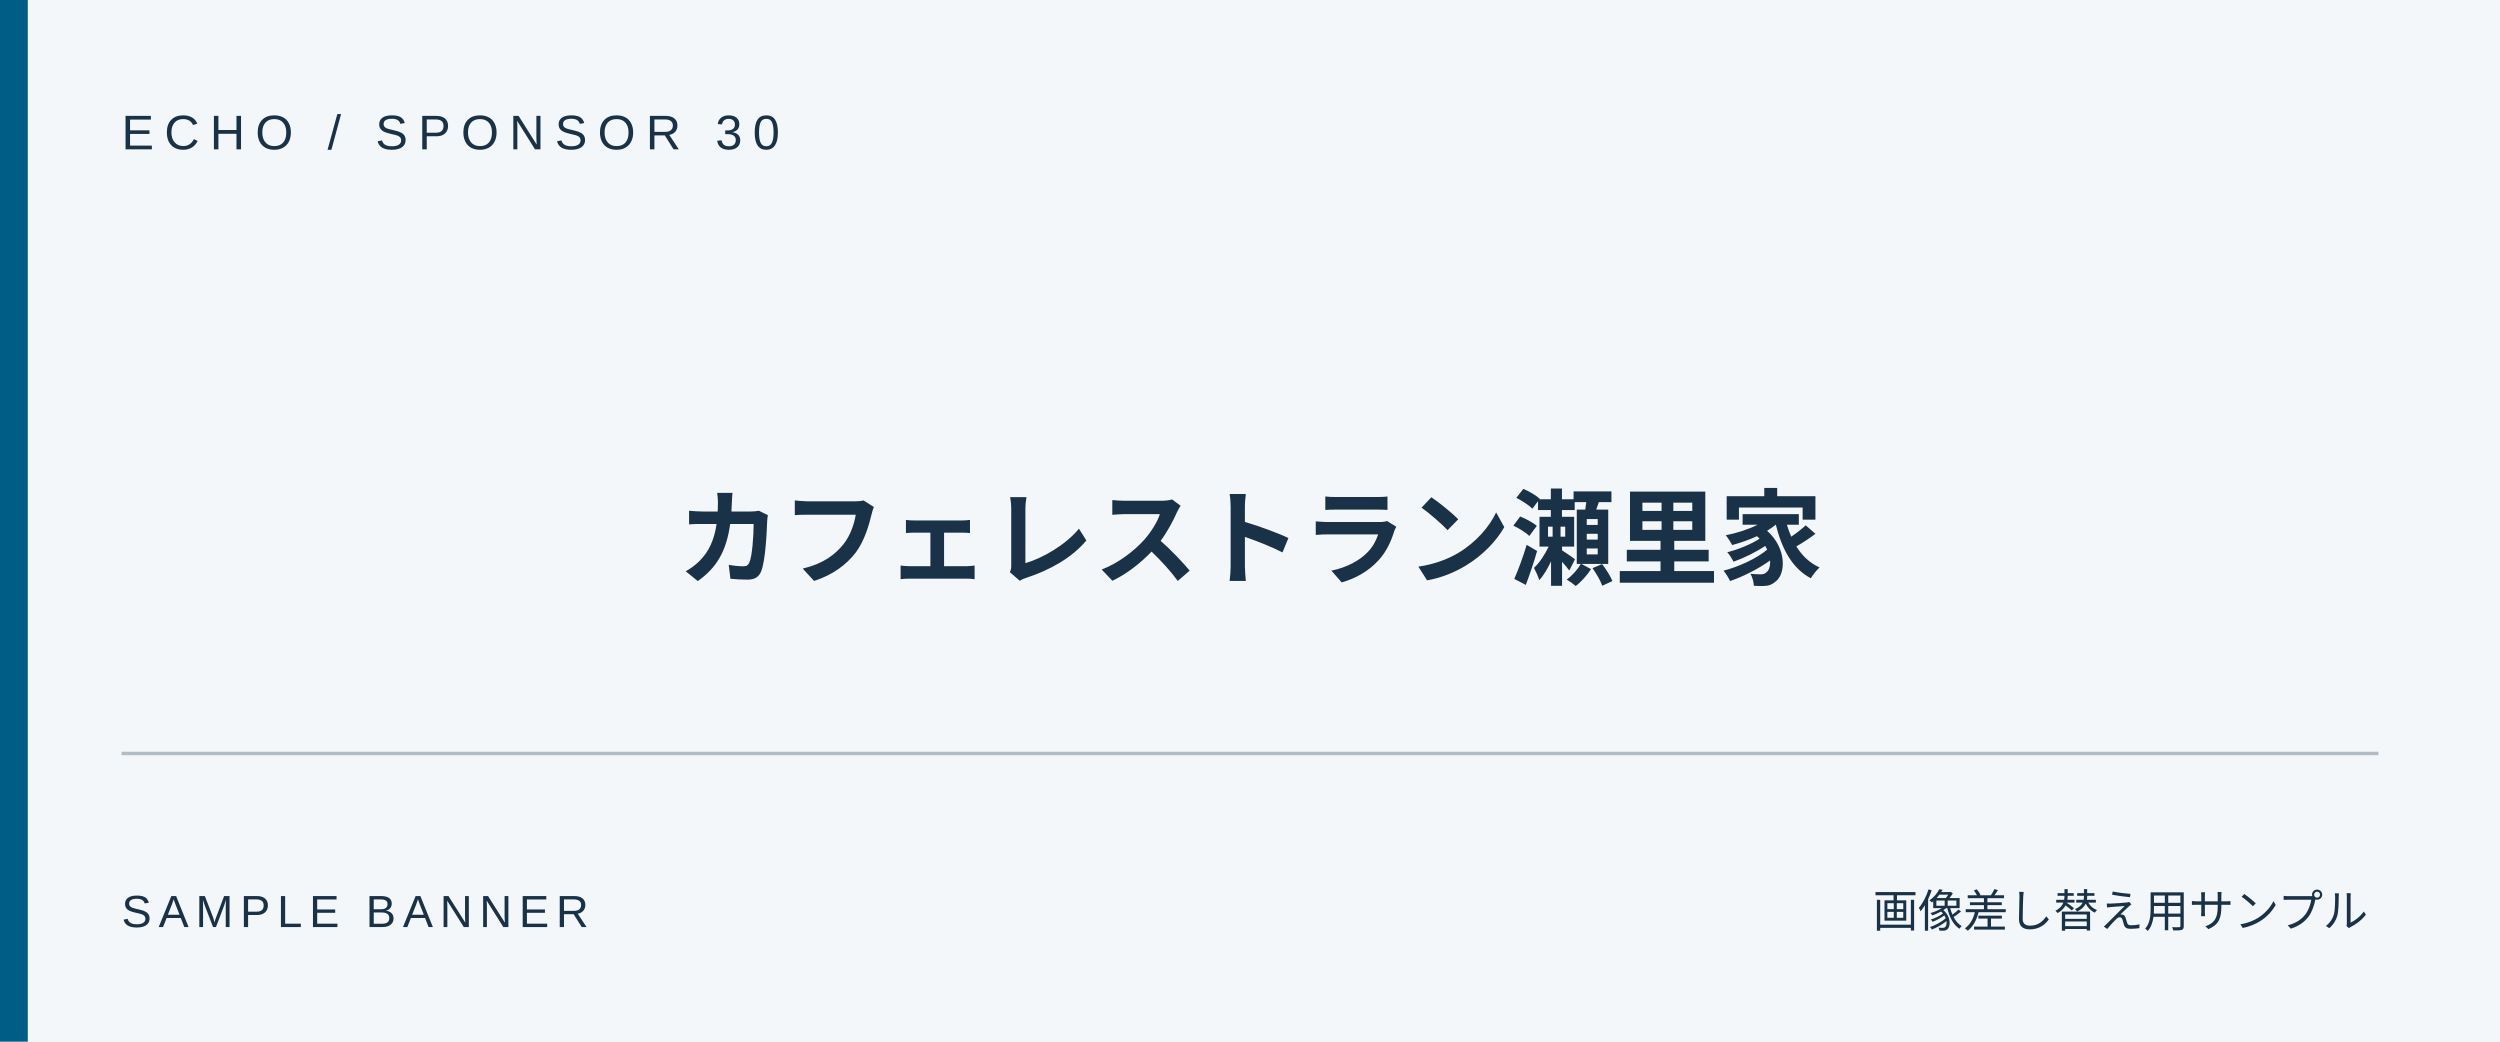
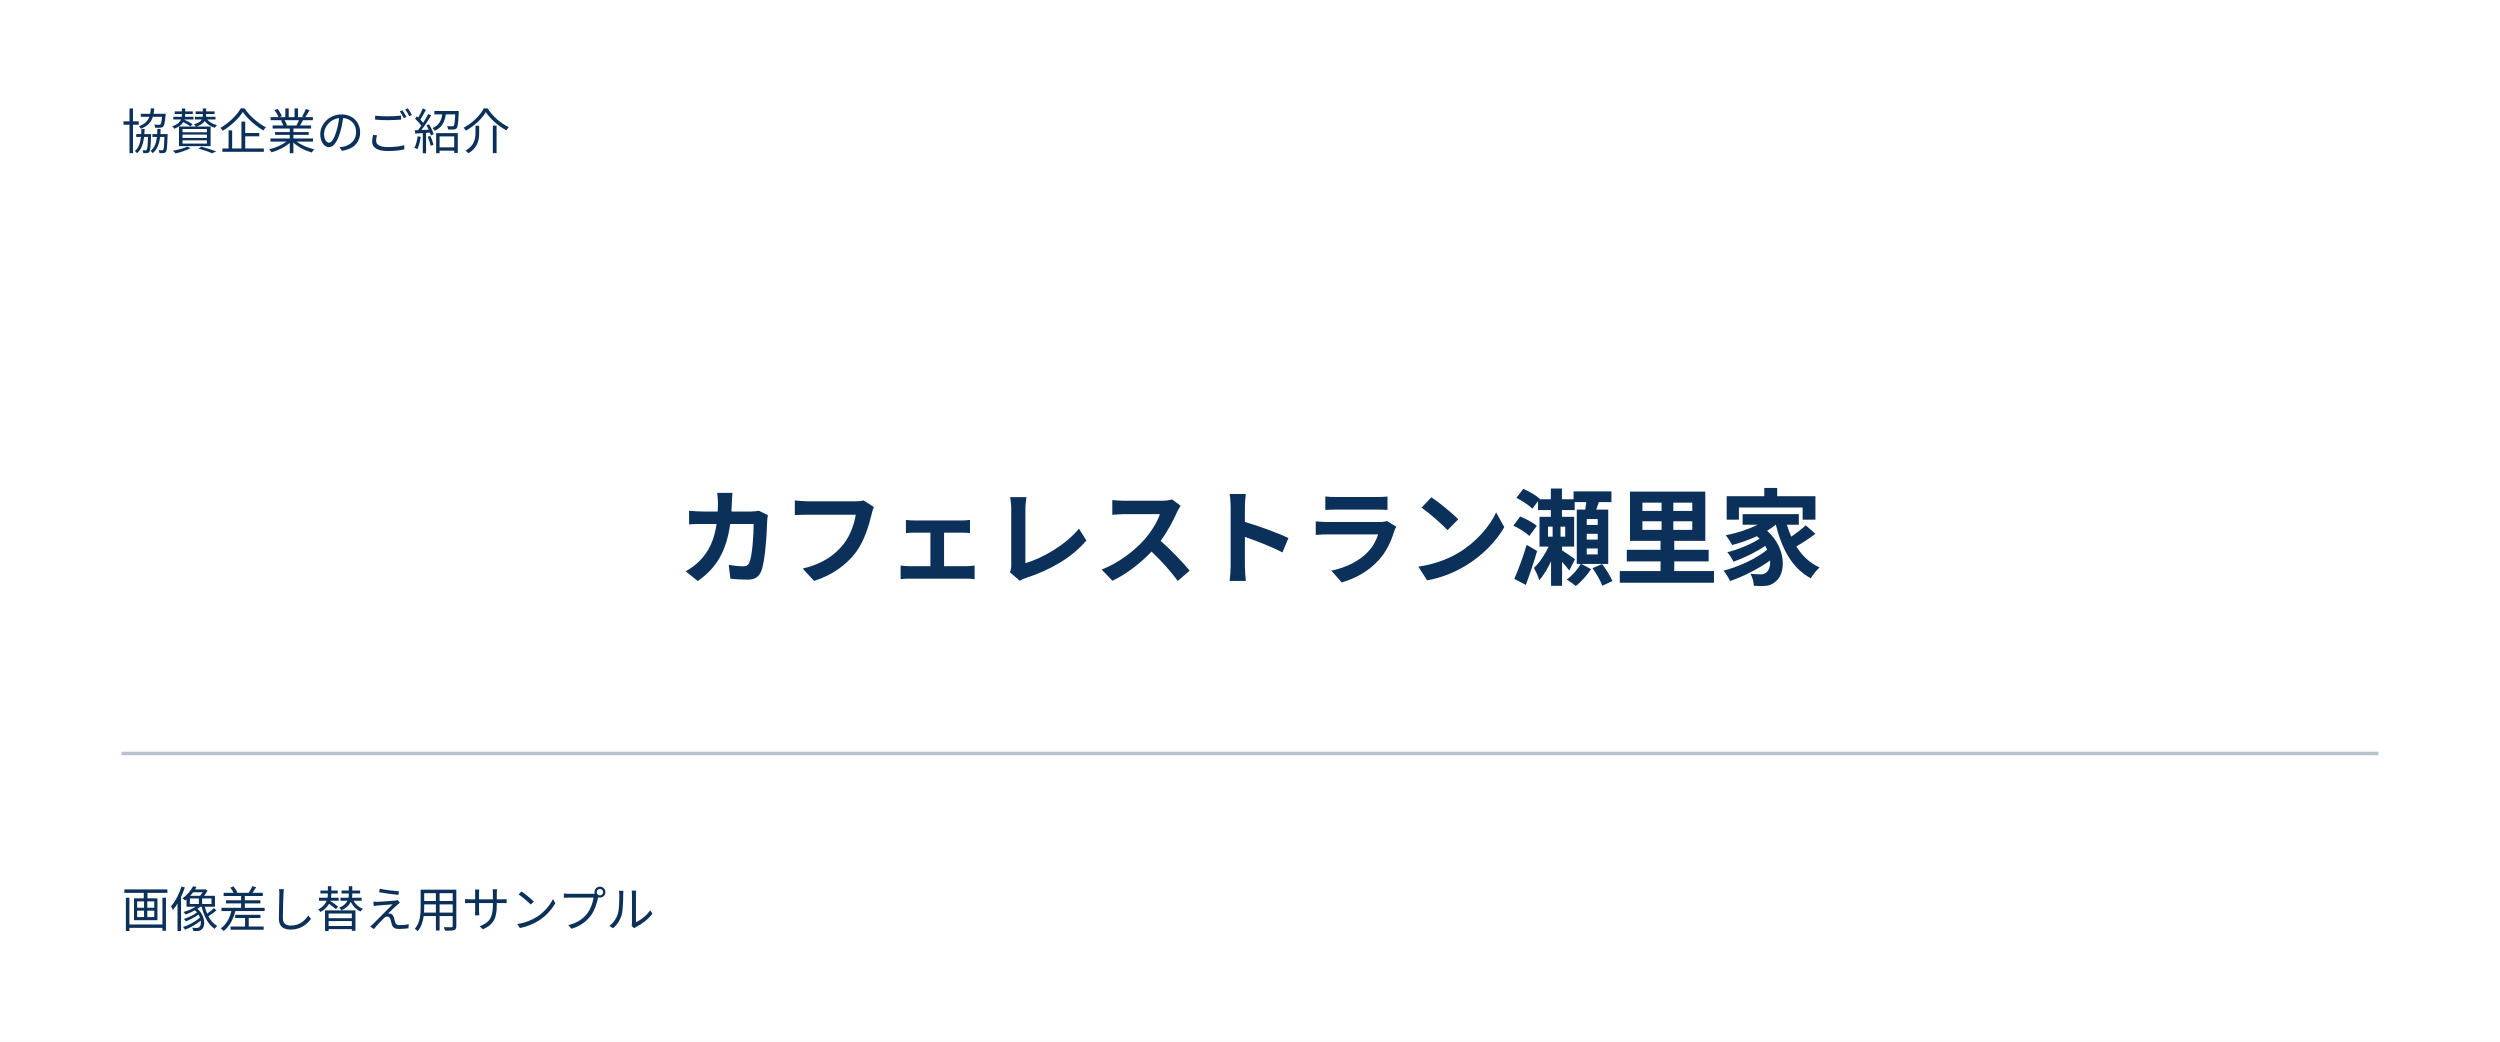
<svg xmlns="http://www.w3.org/2000/svg" width="720" height="300" viewBox="0 0 720 300">
-   <rect width="720" height="300" fill="#f4f7f9" />
-   <rect x="0" y="0" width="8" height="300" fill="#005d85" />
-   <text x="35" y="43" fill="#193247" font-family="Arial,sans-serif" font-size="14" letter-spacing="3">ECHO / SPONSOR 30</text>
-   <text x="360" y="166" text-anchor="middle" fill="#193247" font-family="sans-serif" font-size="30" font-weight="700">カフェレストラン瀬里家</text>
-   <path d="M35 217h650" stroke="#193247" opacity=".3" />
-   <text x="35" y="267" fill="#193247" font-family="Arial,sans-serif" font-size="13" letter-spacing="2">SAMPLE BANNER</text>
-   <text x="682" y="267" text-anchor="end" fill="#193247" font-family="sans-serif" font-size="13">画像差し替え用サンプル</text>
+   <rect width="720" height="300" fill="#ffffff" />
+   <text x="35" y="43" fill="#0b315b" font-family="sans-serif" font-size="14">協賛企業のご紹介</text>
+   <text x="360" y="166" text-anchor="middle" fill="#0b315b" font-family="sans-serif" font-size="30" font-weight="700">カフェレストラン瀬里家</text>
+   <path d="M35 217h650" stroke="#0b315b" opacity=".3" />
+   <text x="35" y="267" fill="#0b315b" font-family="sans-serif" font-size="14">画像差し替え用サンプル</text>
</svg>
